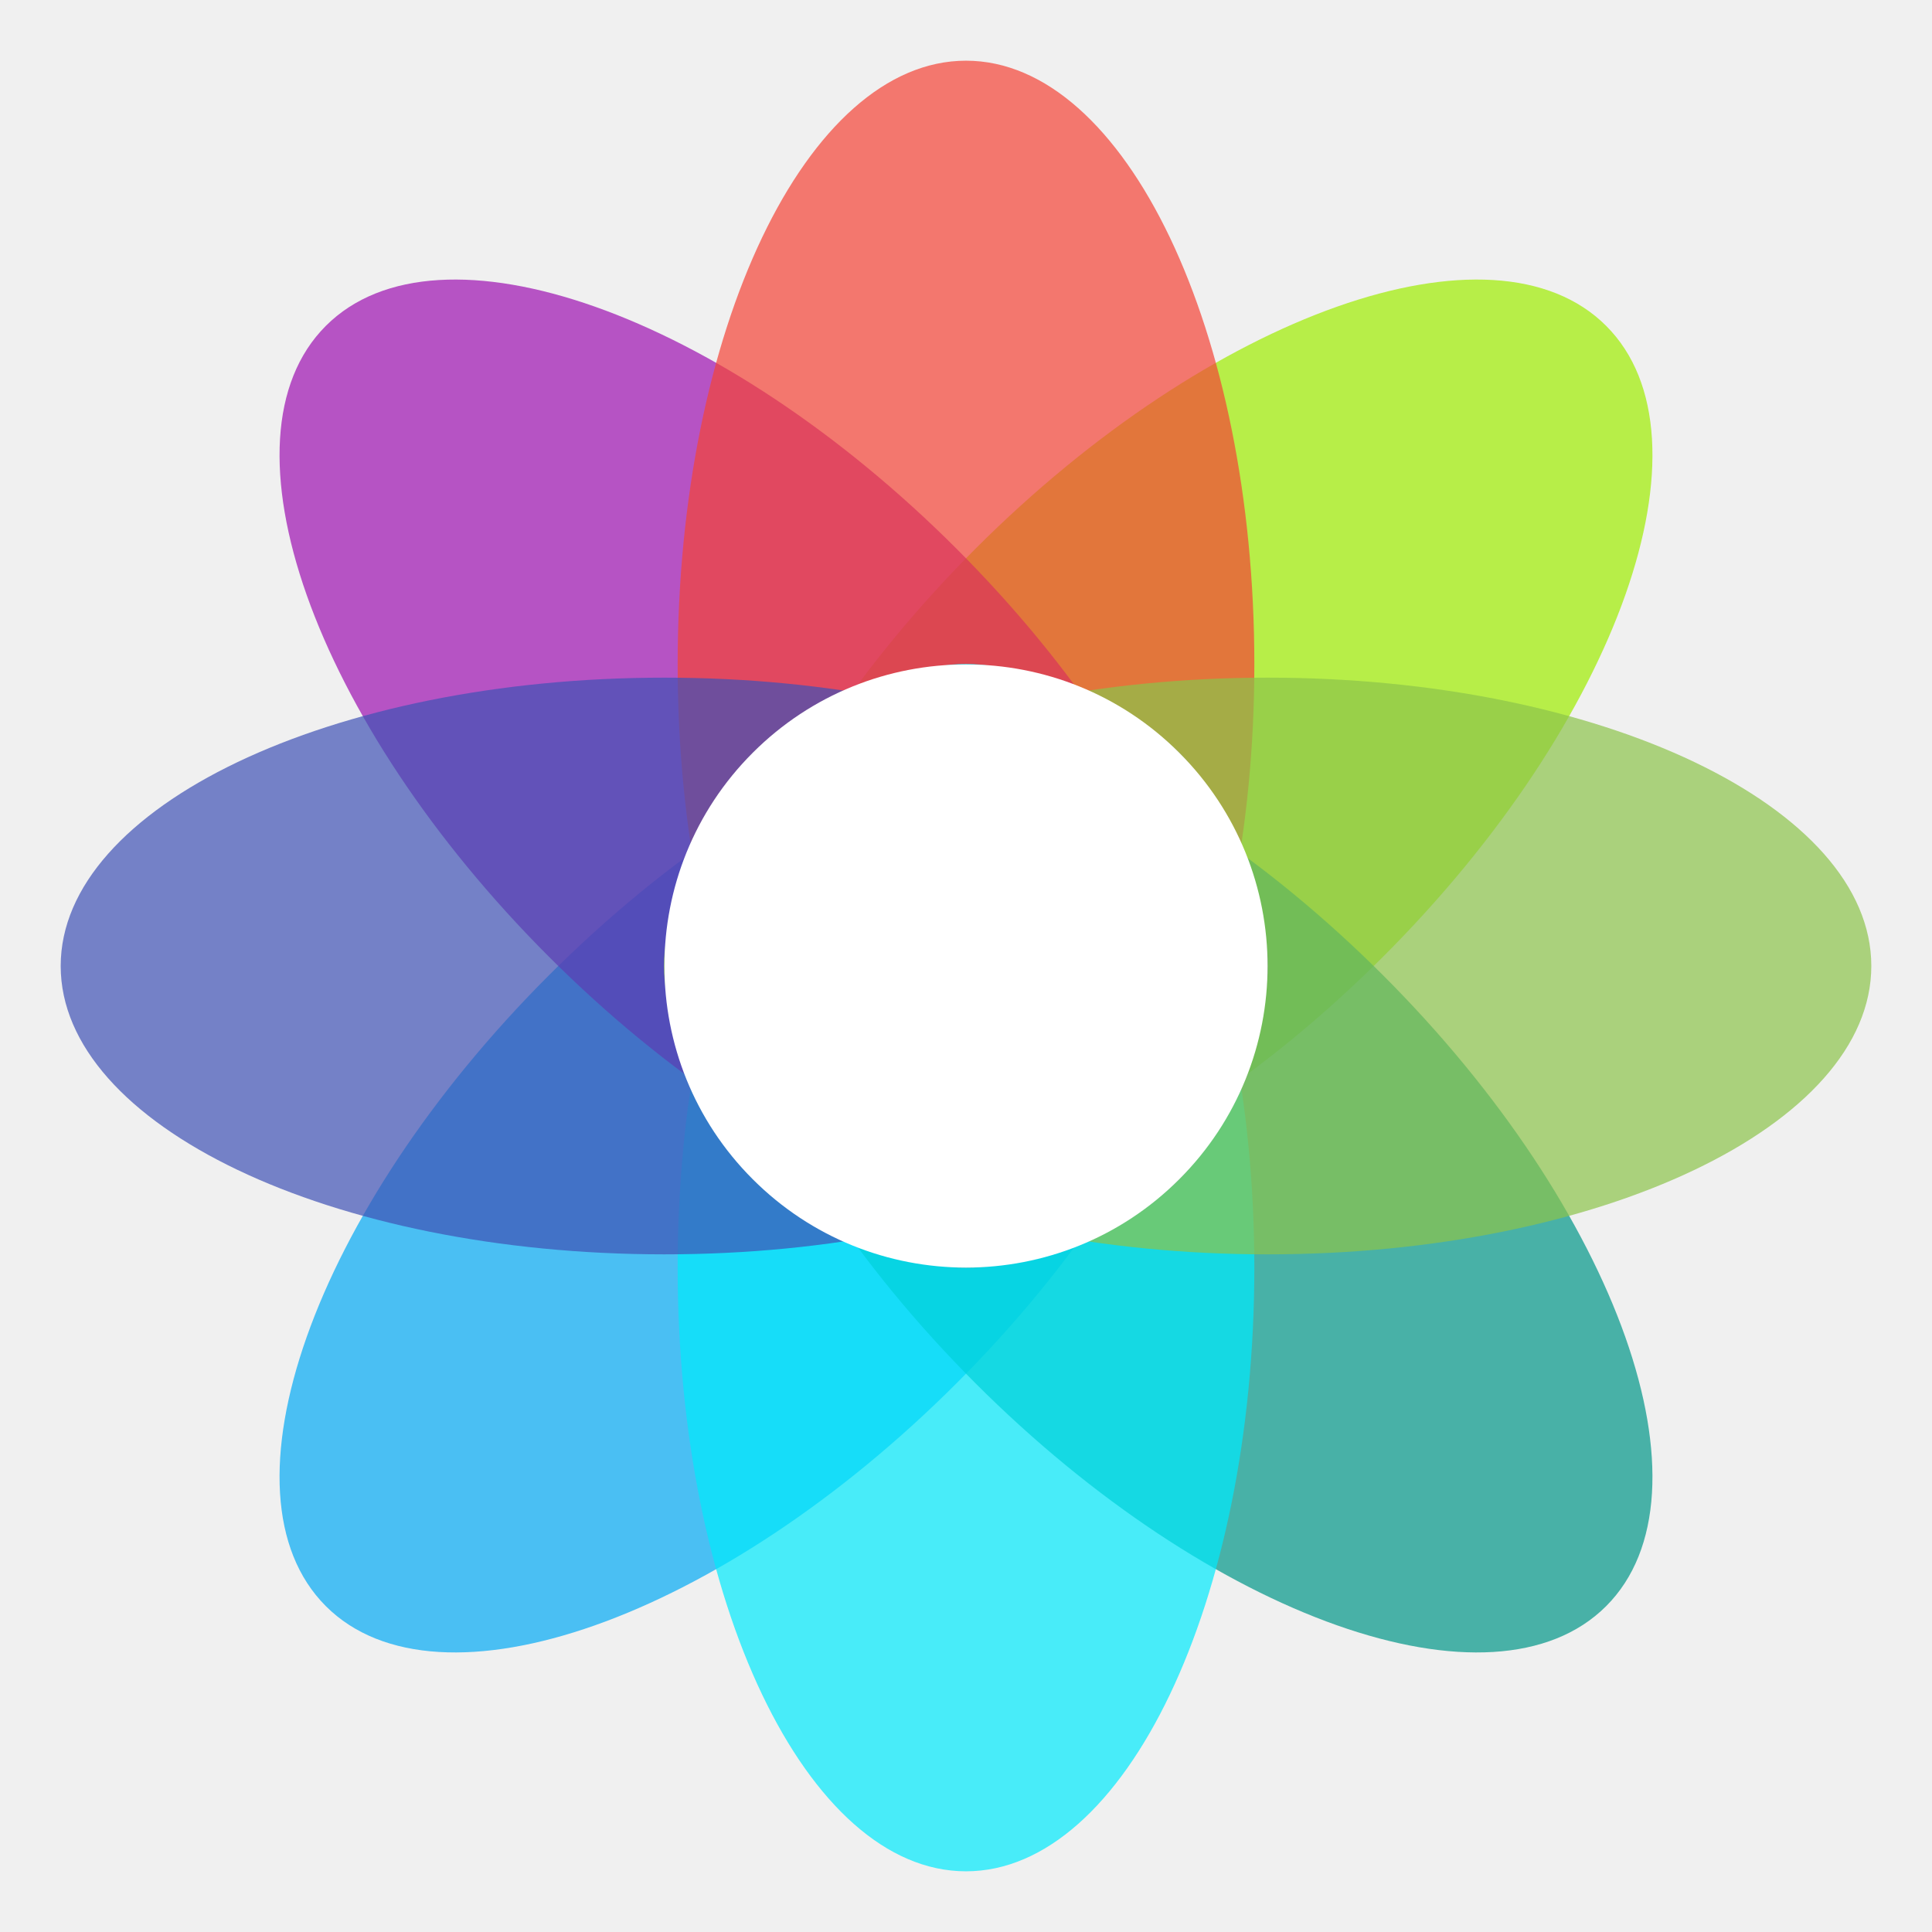
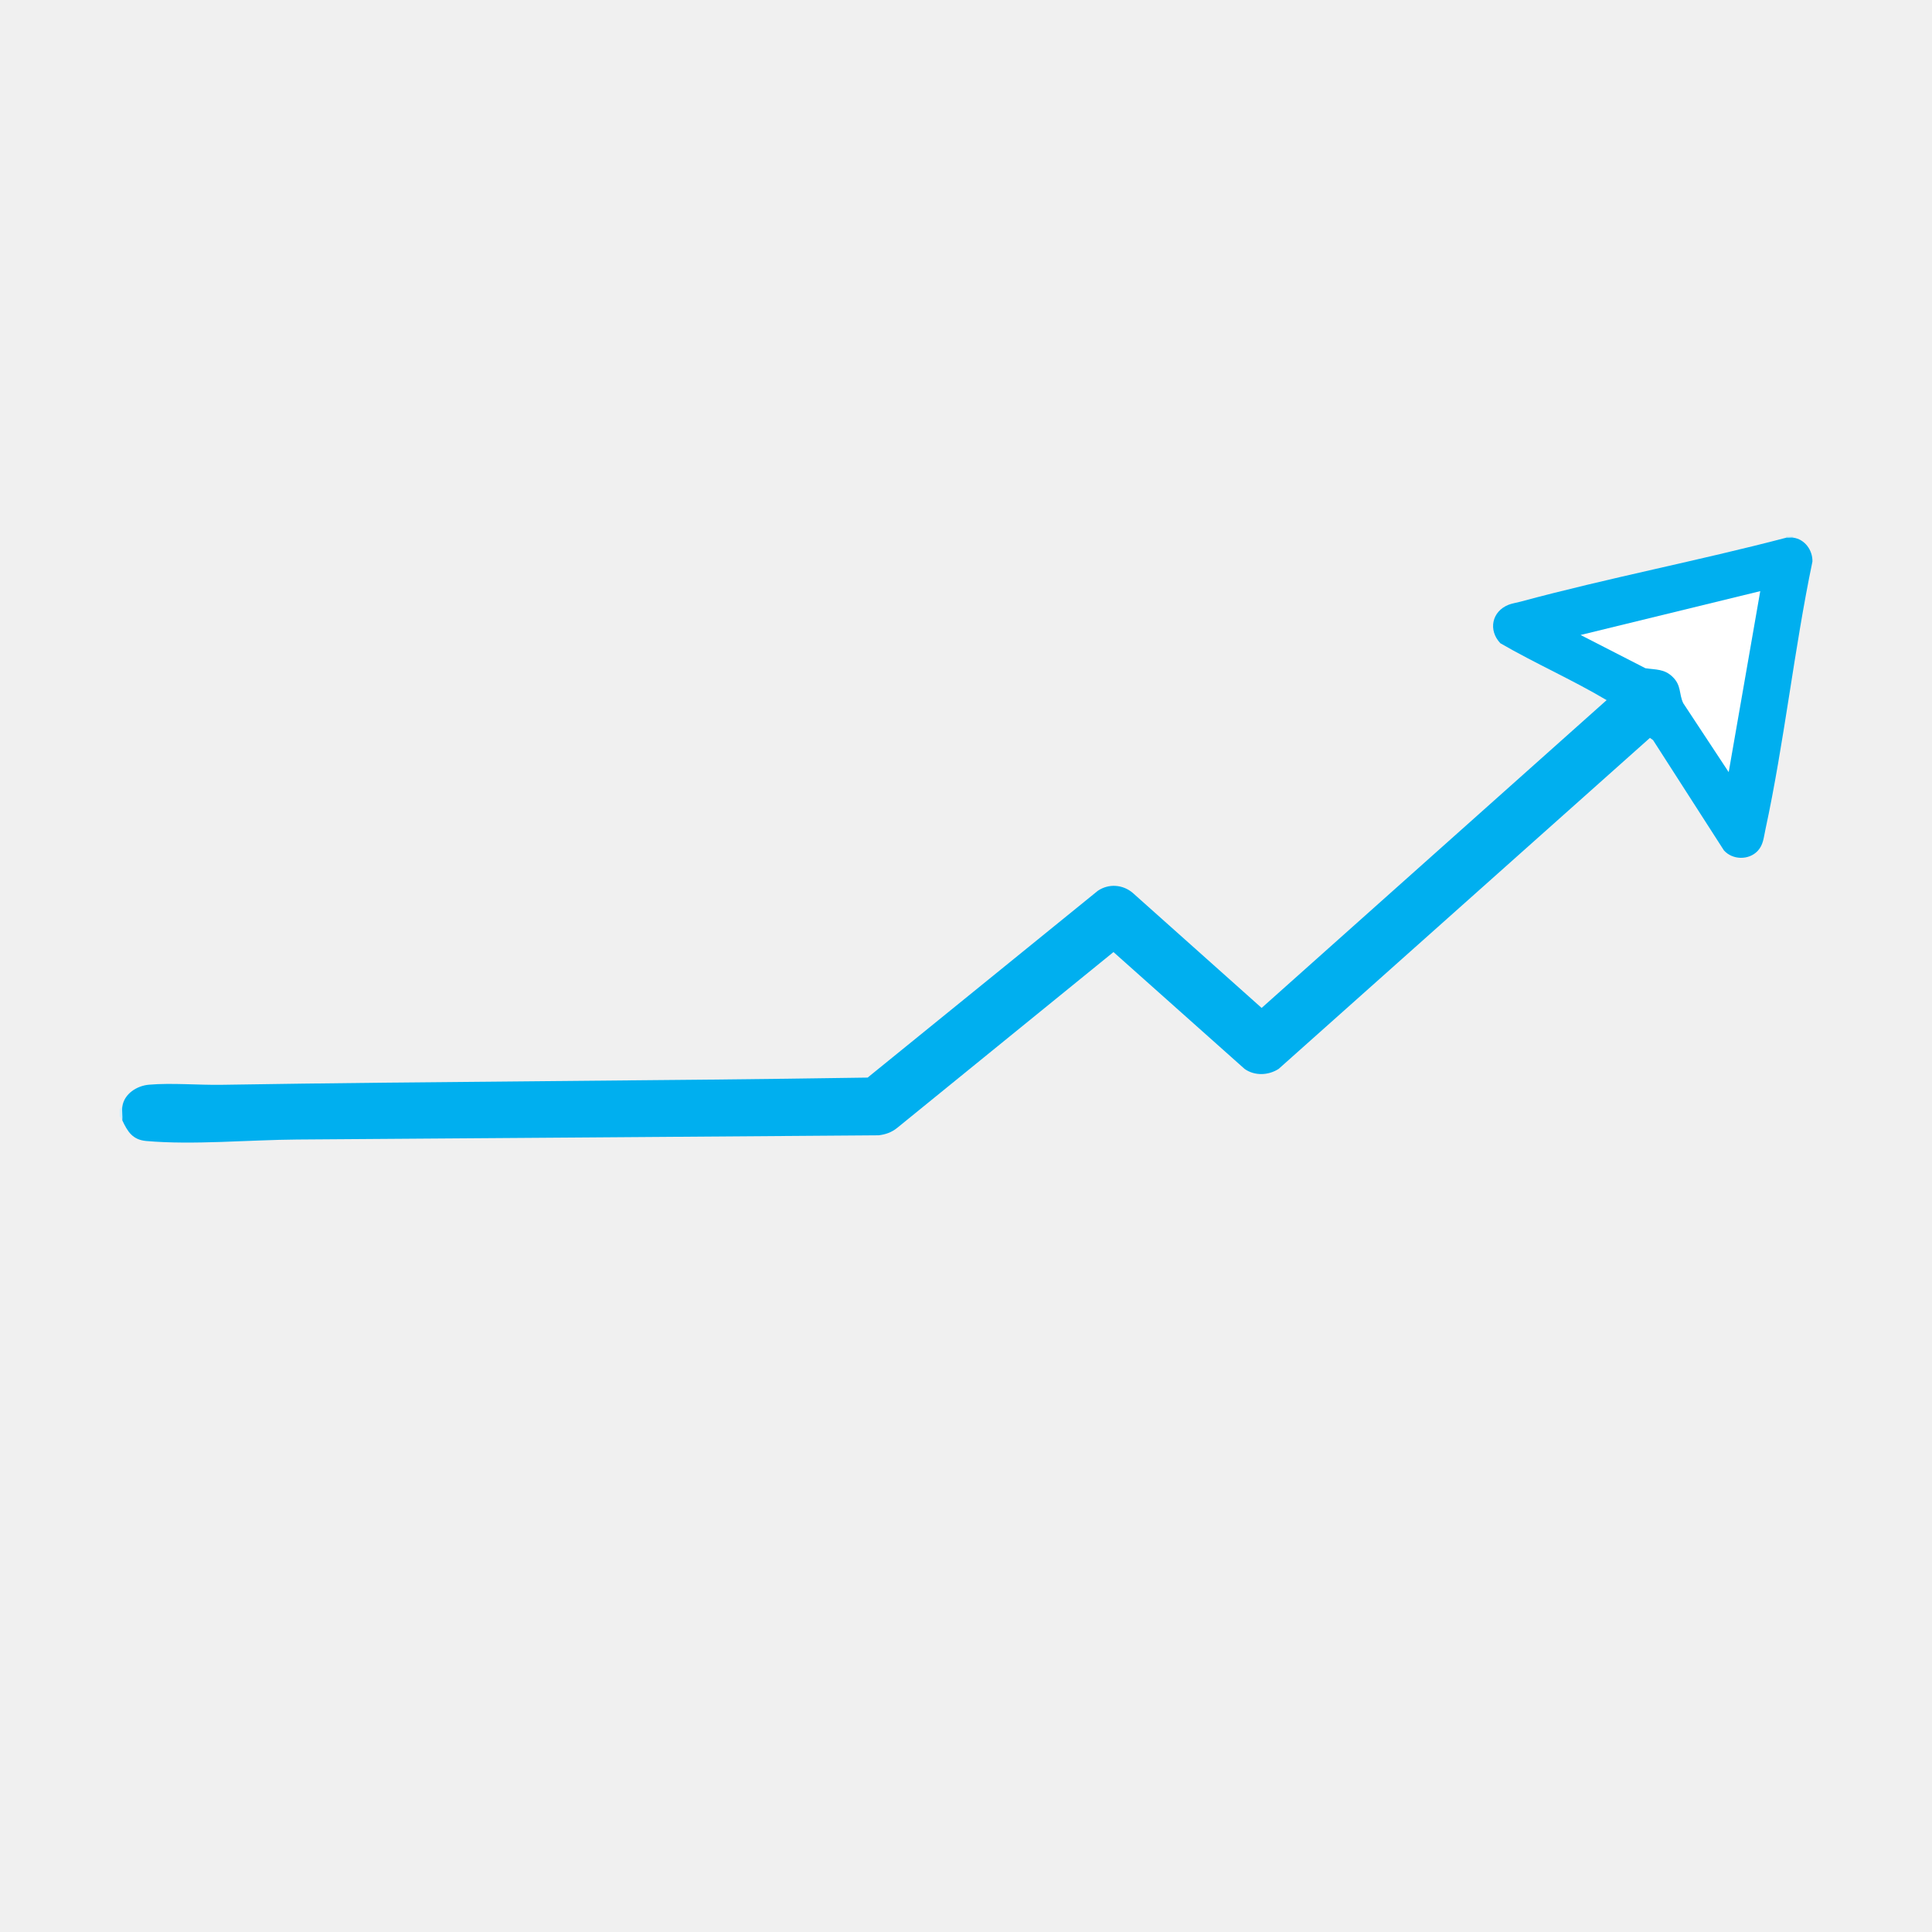
- <svg xmlns="http://www.w3.org/2000/svg" width="100%" height="100%" viewBox="0 0 512 512" version="1.1" xml:space="preserve" style="fill-rule:evenodd;clip-rule:evenodd;stroke-linejoin:round;stroke-miterlimit:2;">
-   <g>
-     <rect x="0" y="0" width="512" height="512" style="fill:none;" />
-     <g transform="matrix(0.707107,0.707107,-0.707107,0.707107,256,-106.039)">
-       <g opacity="0.7">
-         <g transform="matrix(0,-1,-1,0,256,99.6637)">
-           <path d="M-76.415,-76.415C-164.777,-76.415 -236.409,-42.203 -236.409,0C-236.409,42.203 -164.777,76.415 -76.415,76.415C11.947,76.415 83.579,42.203 83.579,0C83.579,-42.203 11.947,-76.415 -76.415,-76.415" style="fill:rgb(158,236,0);fill-rule:nonzero;" />
-         </g>
-       </g>
-       <g opacity="0.7">
-         <g transform="matrix(0,-1,-1,0,256,259.506)">
-           <path d="M-76.415,-76.415C-164.777,-76.415 -236.409,-42.203 -236.409,0C-236.409,42.203 -164.777,76.415 -76.415,76.415C11.947,76.415 83.579,42.203 83.579,0C83.579,-42.203 11.947,-76.415 -76.415,-76.415" style="fill:rgb(3,169,244);fill-rule:nonzero;" />
-         </g>
-       </g>
-       <g opacity="0.7">
-         <g transform="matrix(1,0,0,1,335.922,179.585)">
-           <path d="M0,152.83C-88.362,152.83 -159.994,118.618 -159.994,76.415C-159.994,34.212 -88.362,0 0,0C88.361,0 159.993,34.212 159.993,76.415C159.993,118.618 88.361,152.83 0,152.83" style="fill:rgb(0,150,136);fill-rule:nonzero;" />
-         </g>
-       </g>
-       <g opacity="0.7">
-         <g transform="matrix(1,0,0,1,176.079,179.585)">
-           <path d="M0,152.83C-88.362,152.83 -159.994,118.618 -159.994,76.415C-159.994,34.212 -88.362,0 0,0C88.362,0 159.994,34.212 159.994,76.415C159.994,118.618 88.362,152.83 0,152.83" style="fill:rgb(156,16,176);fill-rule:nonzero;" />
-         </g>
-       </g>
-       <g opacity="0.7">
-         <g transform="matrix(-0.707107,-0.707107,-0.707107,0.707107,123.072,199.487)">
-           <path d="M-54.034,-130.448C-142.396,-130.449 -214.028,-96.236 -214.028,-54.033C-214.027,-11.831 -142.396,22.381 -54.034,22.381C34.329,22.381 105.96,-11.831 105.96,-54.034C105.96,-96.236 34.328,-130.448 -54.034,-130.448" style="fill:rgb(244,67,54);fill-rule:nonzero;" />
-         </g>
-       </g>
-       <g opacity="0.7">
-         <g transform="matrix(-0.707107,-0.707107,-0.707107,0.707107,236.097,312.512)">
-           <path d="M-54.034,-130.449C-142.397,-130.448 -214.028,-96.235 -214.029,-54.033C-214.028,-11.831 -142.396,22.381 -54.034,22.381C34.329,22.381 105.959,-11.831 105.96,-54.033C105.96,-96.236 34.327,-130.449 -54.034,-130.449" style="fill:rgb(0,233,252);fill-rule:nonzero;" />
-         </g>
-       </g>
-       <g opacity="0.7">
-         <g transform="matrix(0.707107,-0.707107,-0.707107,-0.707107,275.902,312.512)">
-           <path d="M-54.033,-22.381C-142.395,-22.381 -214.027,11.831 -214.028,54.033C-214.028,96.236 -142.396,130.448 -54.033,130.448C34.329,130.448 105.96,96.236 105.96,54.033C105.96,11.831 34.329,-22.382 -54.033,-22.381" style="fill:rgb(63,81,181);fill-rule:nonzero;" />
-         </g>
-       </g>
-       <g opacity="0.7">
-         <g transform="matrix(0.707107,-0.707107,-0.707107,-0.707107,388.928,199.487)">
-           <path d="M-54.034,-22.382C-142.395,-22.382 -214.028,11.831 -214.029,54.033C-214.028,96.235 -142.397,130.448 -54.034,130.448C34.328,130.448 105.96,96.236 105.96,54.033C105.959,11.831 34.328,-22.382 -54.034,-22.382" style="fill:rgb(139,195,74);fill-rule:nonzero;" />
-         </g>
-       </g>
-       <g transform="matrix(0,-1.29412,-1.29412,0,256,176.079)">
-         <path d="M-61.758,-61.758C-95.864,-61.758 -123.515,-34.109 -123.515,-0.001C-123.515,34.107 -95.864,61.758 -61.758,61.758C-27.649,61.758 -0.001,34.107 -0.001,-0.001C-0.001,-34.109 -27.649,-61.758 -61.758,-61.758" style="fill:white;fill-rule:nonzero;" />
-       </g>
-     </g>
-   </g>
+ <svg xmlns="http://www.w3.org/2000/svg" id="Camada_1" version="1.1" viewBox="0 0 1080 1080">
+   <defs>
+     <style>
+       .st0 {
+         fill: #c9eefb;
+       }
+ 
+       .st1 {
+         fill: #d3f0fc;
+       }
+ 
+       .st2 {
+         fill: #00afef;
+       }
+ 
+       .st3 {
+         fill: #fff;
+       }
+     </style>
+   </defs>
+   <path class="st1" d="M68.37,626.31c-.38-.82-1.02-1.56-1.53-2.3v-3.83l1.53-1.53c2.12.89,2.45,7.14,0,7.66Z" />
+   <path class="st0" d="M1002.4,299.78v.77c-1.11,2.06-2.76,2.18-3.83,0v-.77h3.83Z" />
+   <path class="st2" d="M998.57,300.55c1.25.11,2.6-.16,3.83,0,6.47.85,10.93,7,10.76,13.37-10.29,49.39-15.7,100.84-26.33,150.03-.92,4.28-1.14,8.42-4.33,11.77-4.97,5.24-14.08,5.03-18.85-.39l-39.58-61.61-1.75-1.24-207.54,185.03c-5.7,3.71-13.48,4.02-19.07,0l-73.27-65.3-120.86,98.24c-3.11,2.52-6.42,3.7-10.38,4.19-108.47.77-216.68,1.64-325.08,2.36-26.49.18-58.28,3.14-84.35.83-7.67-.68-10.46-5.27-13.39-11.53.23-2.44-.33-5.32,0-7.66,1.01-7.25,8.17-11.71,14.93-12.29,12.64-1.09,27.7.27,40.7.06,120.28-1.94,240.7-2.15,361-4.03l128.66-104.41c6.09-4.14,13.93-3.57,19.49,1.12l72.1,64.35,192.85-172.06c-19.29-11.46-39.98-20.53-59.41-31.81-6.89-7.3-4.77-17.77,4.56-21.49,1.99-.79,4.55-1.17,6.69-1.74,49.13-13.27,99.4-22.86,148.63-35.78Z" />
+   <path class="st3" d="M983.99,330.45l-17.64,101.17-25.43-38.57c-2.47-5.3-.91-9.85-5.97-14.73-4.63-4.46-9.3-3.89-15.15-4.78l-36.25-18.58,100.45-24.51Z" />
</svg>
